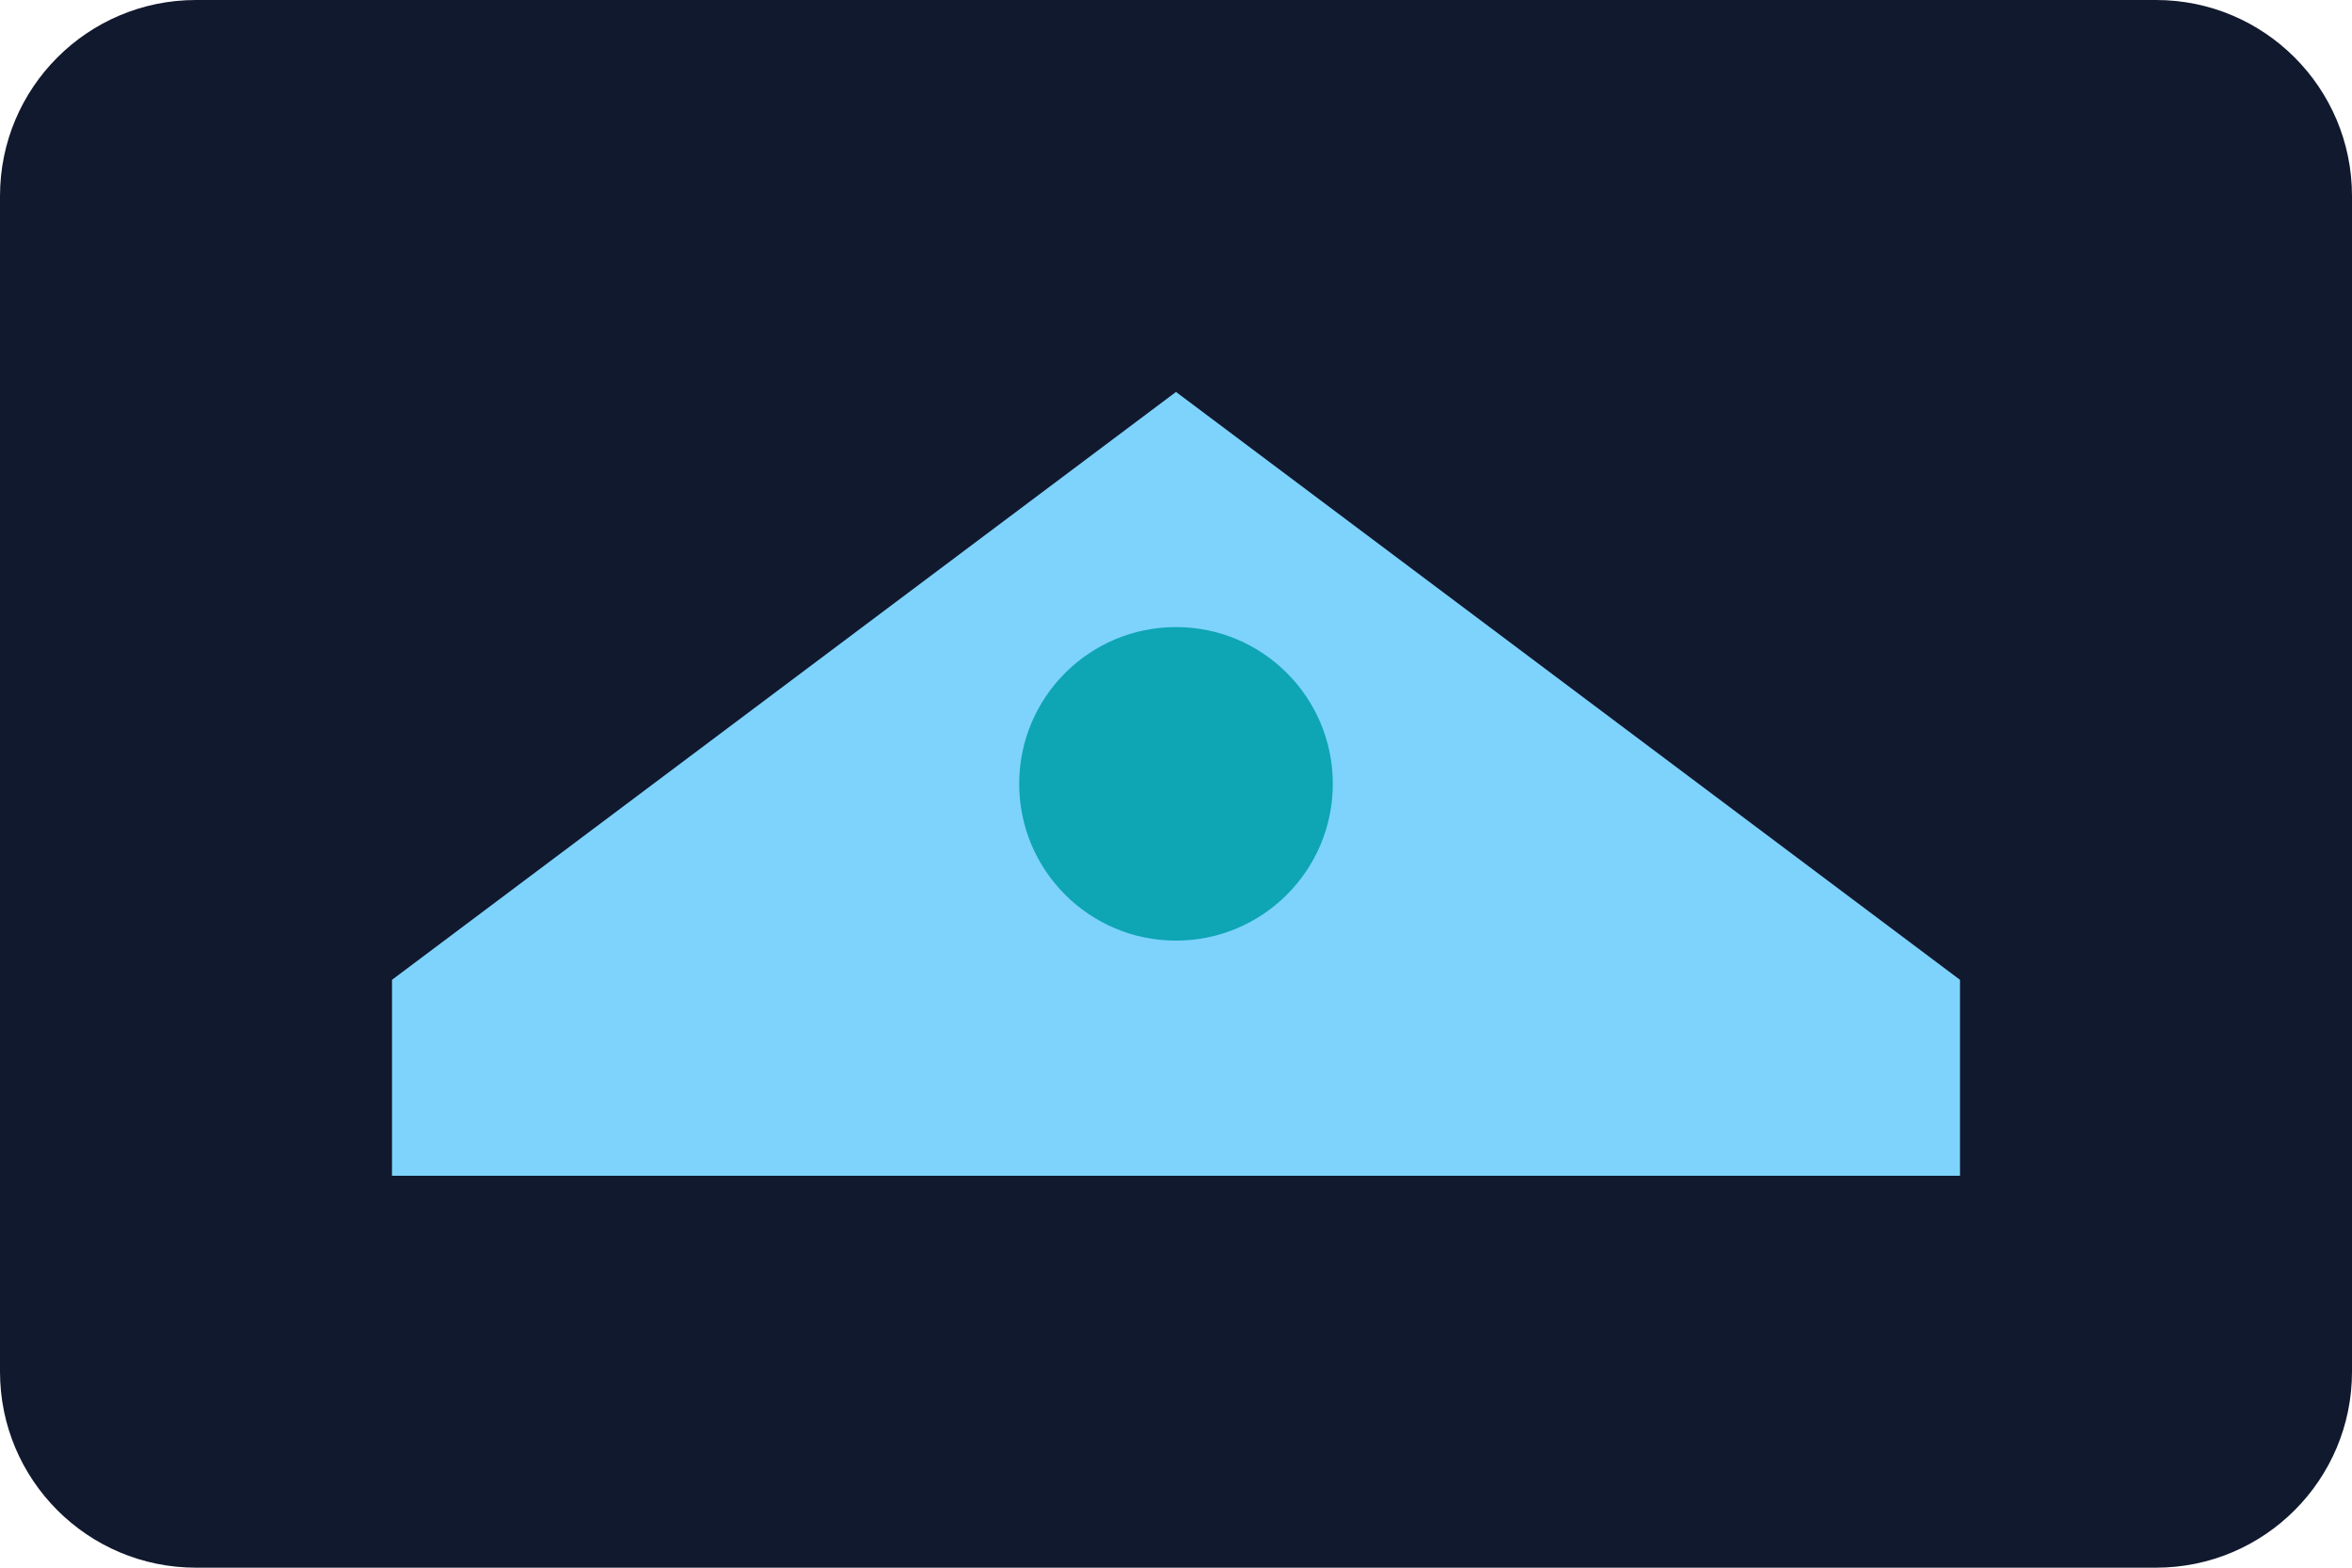
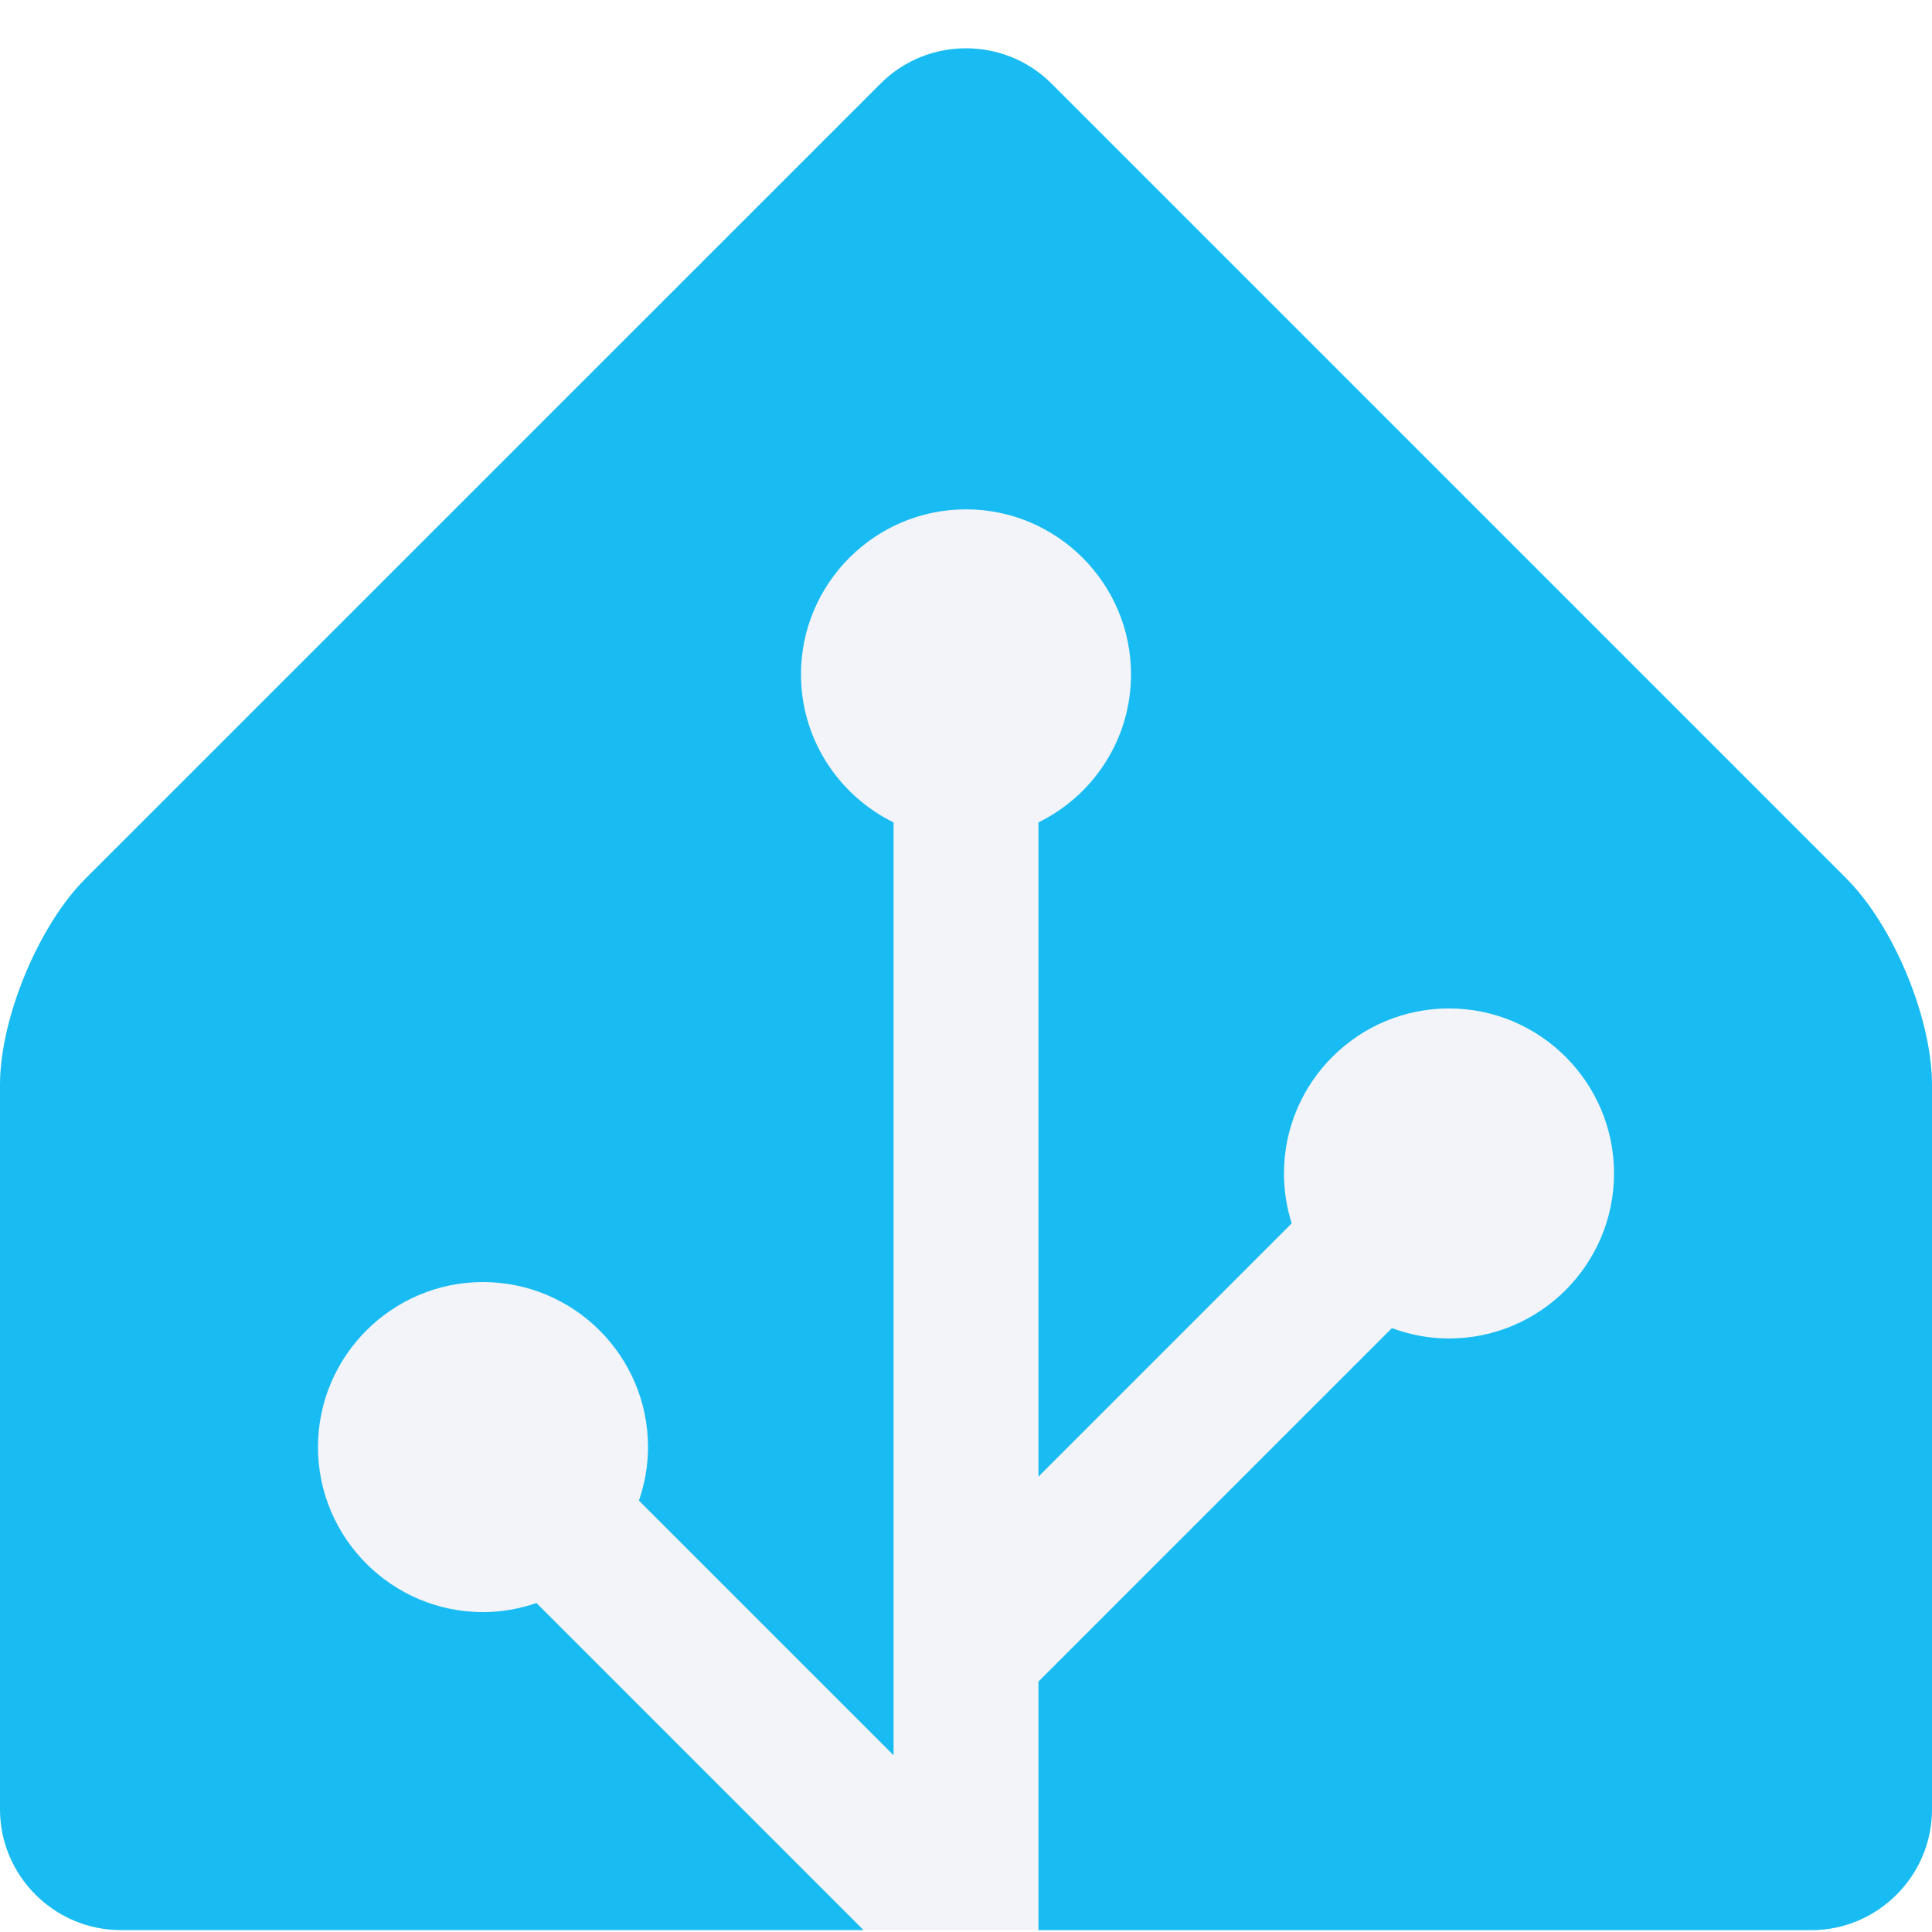
- <svg xmlns="http://www.w3.org/2000/svg" viewBox="0 0 120 80">
-   <rect width="120" height="80" rx="10" fill="#11192e" />
-   <path d="M20 50l40-30 40 30v10H20z" fill="#7dd3fc" />
-   <circle cx="60" cy="40" r="8" fill="#0ea5b5" />
+ <svg xmlns="http://www.w3.org/2000/svg" width="240" height="240" viewBox="0 0 240 240" fill="none">
+   <path d="M240 224.762C240 233.012 233.25 239.762 225 239.762H15C6.75 239.762 0 233.012 0 224.762V134.762C0 126.512 4.77 114.993 10.61 109.153L109.39 10.373C115.22 4.543 124.77 4.543 130.6 10.373L229.39 109.162C235.22 114.992 240 126.522 240 134.772V224.772V224.762Z" fill="#F2F4F9" />
+   <path d="M229.39 109.153L130.61 10.373C124.78 4.543 115.23 4.543 109.4 10.373L10.61 109.153C4.78 114.983 0 126.512 0 134.762V224.762C0 233.012 6.75 239.762 15 239.762H107.27L66.64 199.132C64.55 199.852 62.32 200.262 60 200.262C48.7 200.262 39.5 191.062 39.5 179.762C39.5 168.462 48.7 159.262 60 159.262C71.3 159.262 80.5 168.462 80.5 179.762C80.5 182.092 80.09 184.322 79.37 186.412L111 218.042V102.162C104.2 98.823 99.5 91.843 99.5 83.772C99.5 72.472 108.7 63.273 120 63.273C131.3 63.273 140.5 72.472 140.5 83.772C140.5 91.843 135.8 98.823 129 102.162V183.432L160.46 151.972C159.84 150.012 159.5 147.932 159.5 145.772C159.5 134.472 168.7 125.272 180 125.272C191.3 125.272 200.5 134.472 200.5 145.772C200.5 157.072 191.3 166.272 180 166.272C177.5 166.272 175.12 165.802 172.91 164.982L129 208.892V239.772H225C233.25 239.772 240 233.022 240 224.772V134.772C240 126.522 235.23 115.002 229.39 109.162V109.153Z" fill="#18BCF2" />
</svg>
